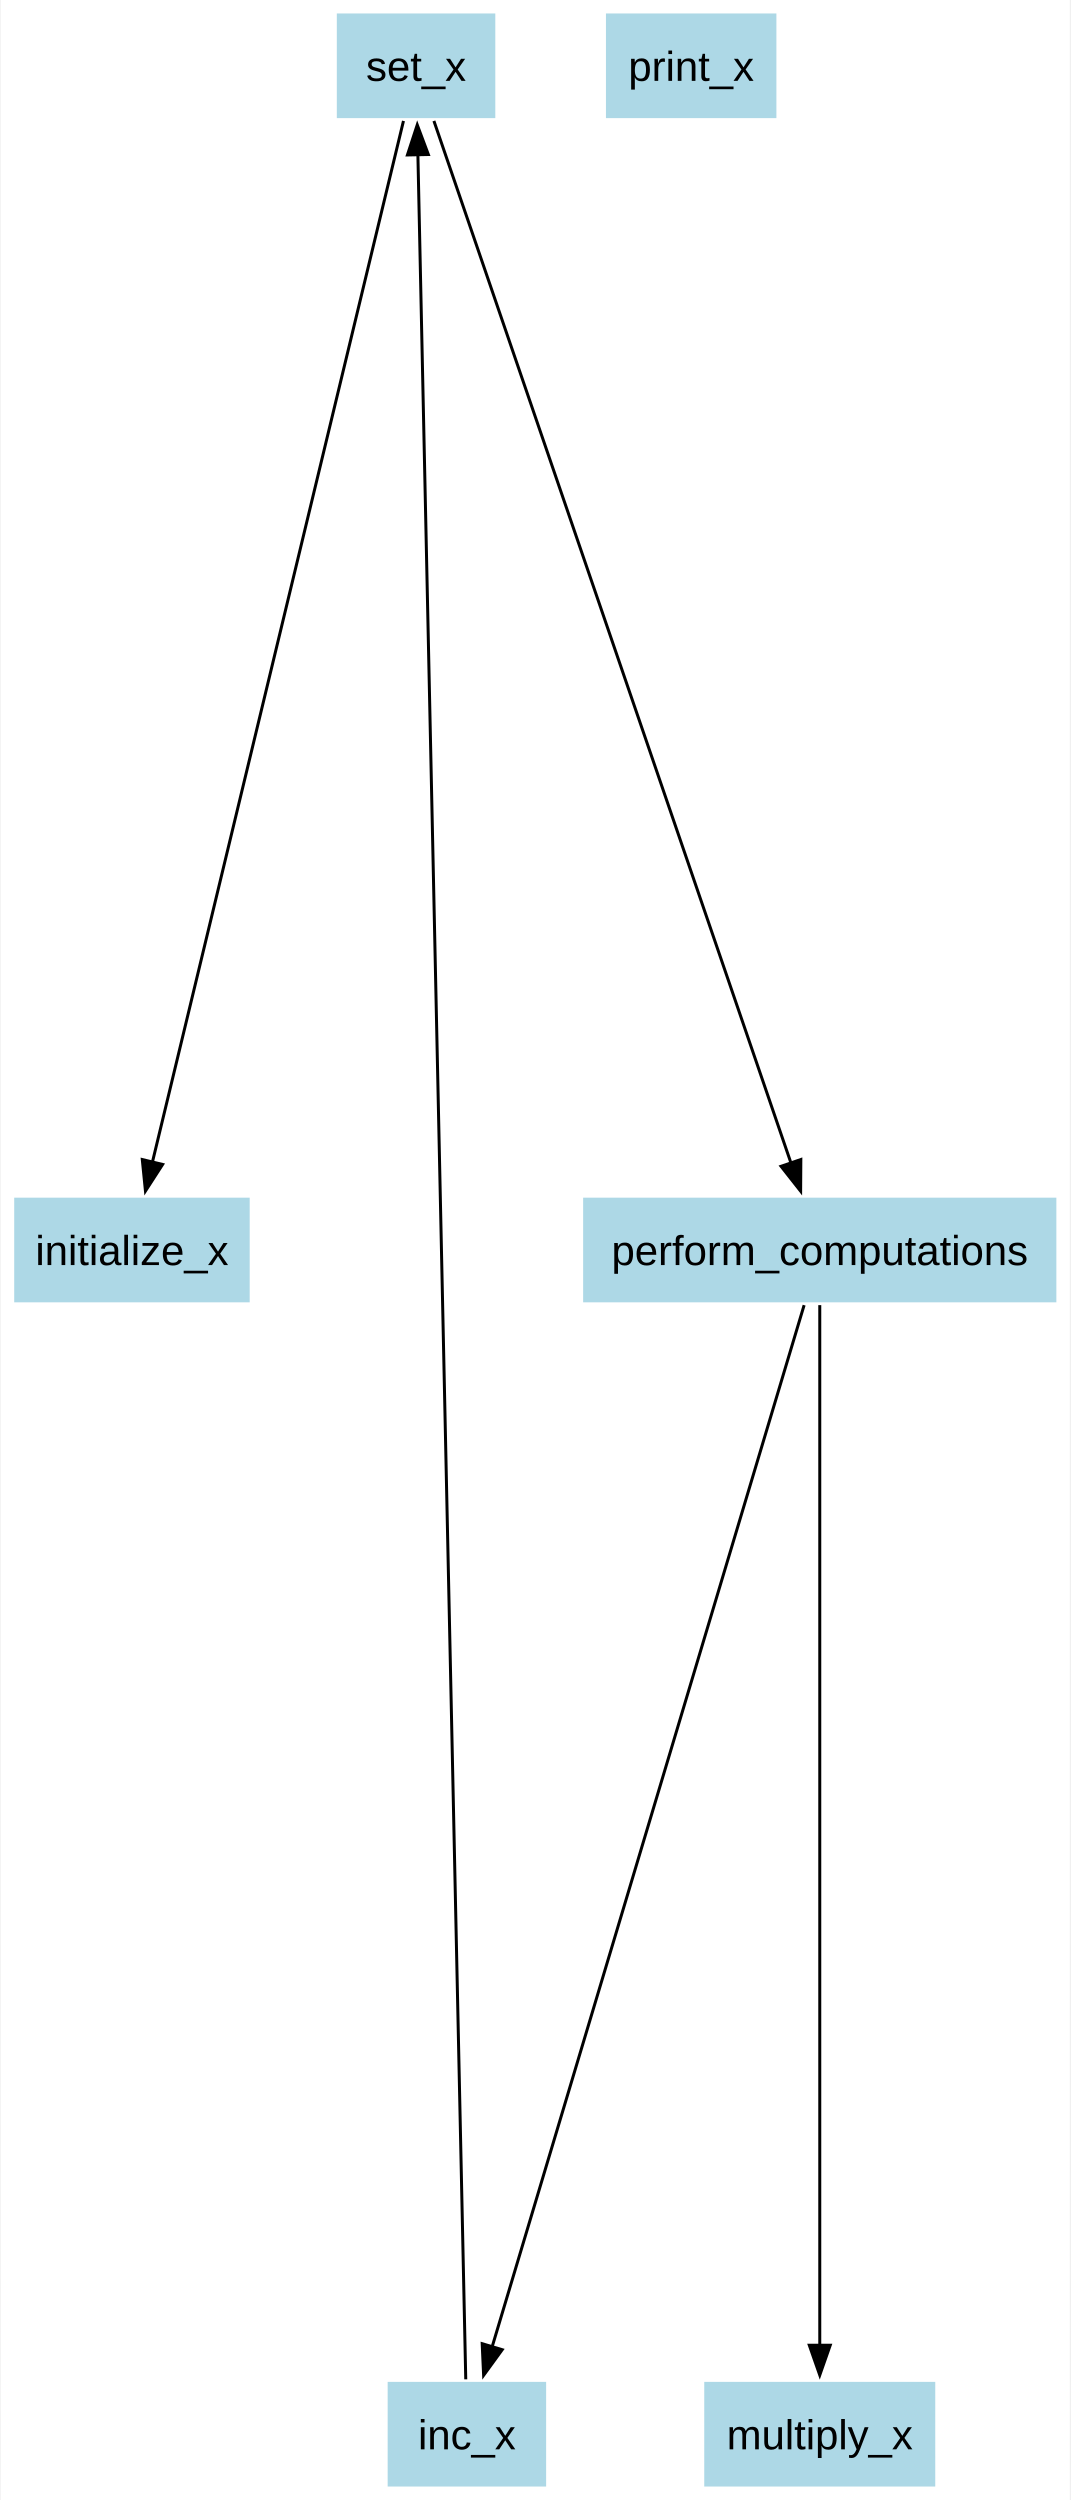
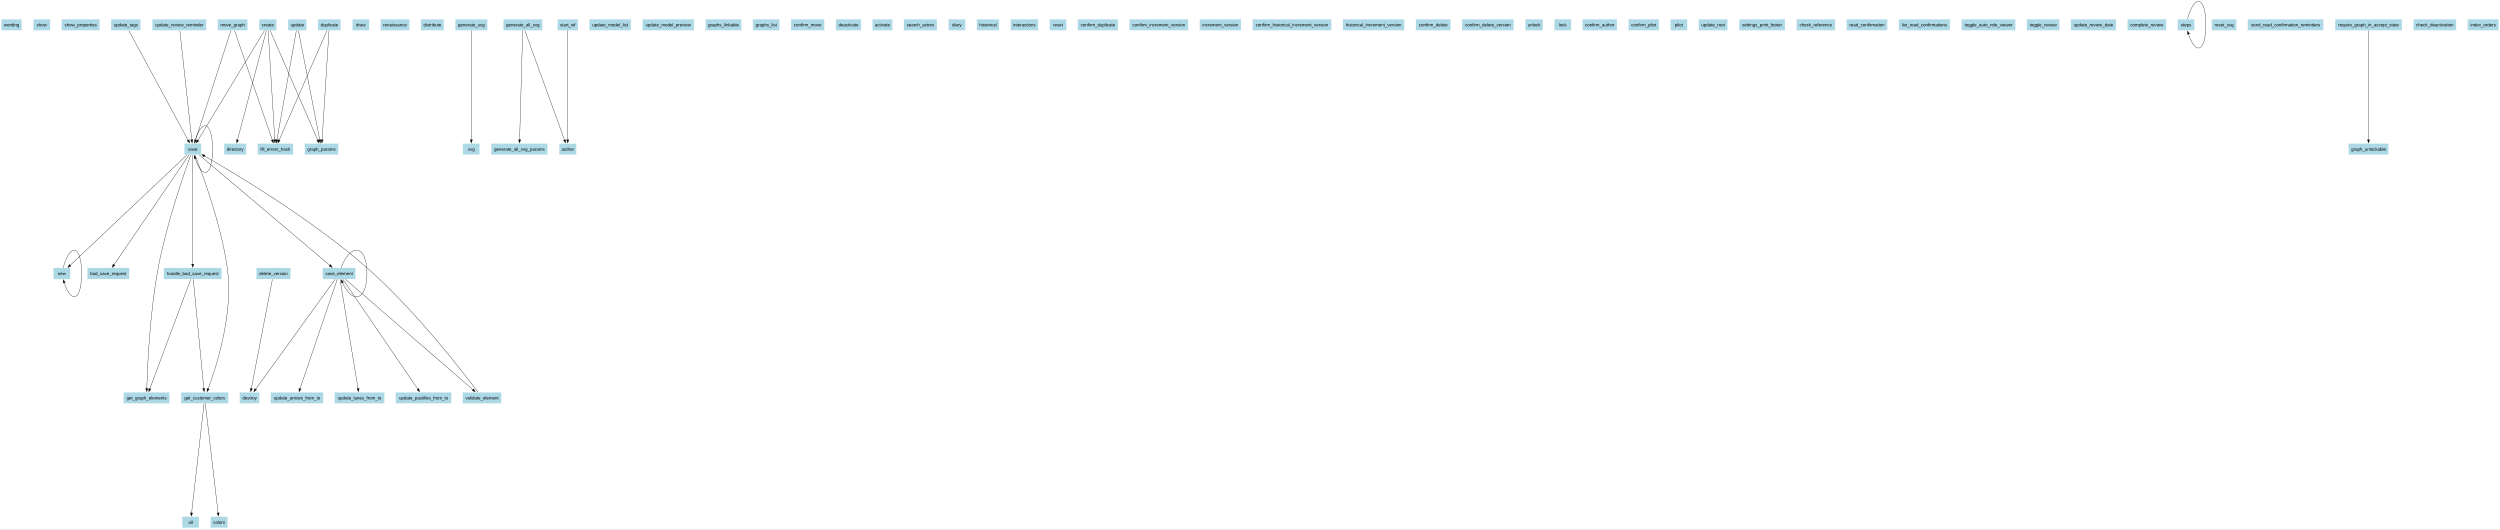
- <svg xmlns="http://www.w3.org/2000/svg" width="358pt" height="836pt" viewBox="0.00 0.00 357.50 836.00">
-   <g id="graph0" class="graph" transform="scale(1 1) rotate(0) translate(4 832)">
-     <polygon fill="white" stroke="none" points="-4,4 -4,-832 353.5,-832 353.5,4 -4,4" />
+ <svg xmlns="http://www.w3.org/2000/svg" width="7960pt" height="1685pt" viewBox="0.00 0.00 7960.38 1684.69">
+   <g id="graph0" class="graph" transform="scale(1 1) rotate(0) translate(4 1680.69)">
+     <polygon fill="white" stroke="none" points="-4,4 -4,-1680.69 7956.38,-1680.69 7956.38,4 -4,4" />
    <g id="node1" class="node">
-       <polygon fill="lightblue" stroke="white" points="161.88,-828 107.88,-828 107.88,-792 161.88,-792 161.88,-828" />
-       <text text-anchor="middle" x="134.88" y="-804.95" font-family="Arial" font-size="14.00">set_x</text>
+       <polygon fill="lightblue" stroke="white" points="65.5,-1620 0,-1620 0,-1584 65.5,-1584 65.5,-1620" />
+       <text text-anchor="middle" x="32.75" y="-1596.95" font-family="Arial" font-size="14.00">wording</text>
    </g>
    <g id="node2" class="node">
-       <polygon fill="lightblue" stroke="white" points="79.75,-432 0,-432 0,-396 79.75,-396 79.75,-432" />
-       <text text-anchor="middle" x="39.88" y="-408.95" font-family="Arial" font-size="14.00">initialize_x</text>
+       <polygon fill="lightblue" stroke="white" points="155.75,-1620 101.75,-1620 101.75,-1584 155.75,-1584 155.75,-1620" />
+       <text text-anchor="middle" x="128.75" y="-1596.95" font-family="Arial" font-size="14.00">show</text>
+     </g>
+     <g id="node3" class="node">
+       <polygon fill="lightblue" stroke="white" points="313.62,-1620 191.88,-1620 191.88,-1584 313.62,-1584 313.62,-1620" />
+       <text text-anchor="middle" x="252.75" y="-1596.95" font-family="Arial" font-size="14.00">show_properties</text>
+     </g>
+     <g id="node4" class="node">
+       <polygon fill="lightblue" stroke="white" points="219.75,-828 165.75,-828 165.75,-792 219.75,-792 219.75,-828" />
+       <text text-anchor="middle" x="192.75" y="-804.95" font-family="Arial" font-size="14.00">new</text>
    </g>
    <g id="edge1" class="edge">
-       <path fill="none" stroke="black" d="M130.67,-791.56C115.74,-729.64 65.19,-519.98 46.71,-443.35" />
-       <polygon fill="black" stroke="black" points="50.13,-442.61 44.39,-433.71 43.33,-444.25 50.13,-442.61" />
-     </g>
-     <g id="node3" class="node">
-       <polygon fill="lightblue" stroke="white" points="349.5,-432 190.25,-432 190.25,-396 349.5,-396 349.5,-432" />
-       <text text-anchor="middle" x="269.88" y="-408.95" font-family="Arial" font-size="14.00">perform_computations</text>
+       <path fill="none" stroke="black" d="M197.19,-828.41C219.14,-908.56 255.75,-902.43 255.75,-810 255.75,-721.91 222.49,-712.2 200.37,-780.88" />
+       <polygon fill="black" stroke="black" points="197.12,-779.55 197.62,-790.14 203.83,-781.55 197.12,-779.55" />
+     </g>
+     <g id="node5" class="node">
+       <polygon fill="lightblue" stroke="white" points="876.62,-1620 820.88,-1620 820.88,-1584 876.62,-1584 876.62,-1620" />
+       <text text-anchor="middle" x="848.75" y="-1596.95" font-family="Arial" font-size="14.00">create</text>
+     </g>
+     <g id="node6" class="node">
+       <polygon fill="lightblue" stroke="white" points="1073.5,-1224 966,-1224 966,-1188 1073.5,-1188 1073.5,-1224" />
+       <text text-anchor="middle" x="1019.75" y="-1200.95" font-family="Arial" font-size="14.00">graph_params</text>
    </g>
    <g id="edge2" class="edge">
-       <path fill="none" stroke="black" d="M140.85,-791.56C162.11,-729.52 234.2,-519.12 260.32,-442.88" />
-       <polygon fill="black" stroke="black" points="263.55,-444.26 263.48,-433.67 256.93,-441.99 263.55,-444.26" />
-     </g>
-     <g id="node4" class="node">
-       <polygon fill="lightblue" stroke="white" points="178.88,-36 124.88,-36 124.88,0 178.88,0 178.88,-36" />
-       <text text-anchor="middle" x="151.88" y="-12.95" font-family="Arial" font-size="14.00">inc_x</text>
+       <path fill="none" stroke="black" d="M856.32,-1583.56C883.3,-1521.39 974.94,-1310.26 1007.85,-1234.41" />
+       <polygon fill="black" stroke="black" points="1010.9,-1236.19 1011.67,-1225.63 1004.47,-1233.4 1010.9,-1236.19" />
+     </g>
+     <g id="node7" class="node">
+       <polygon fill="lightblue" stroke="white" points="780.12,-1224 709.38,-1224 709.38,-1188 780.12,-1188 780.12,-1224" />
+       <text text-anchor="middle" x="744.75" y="-1200.95" font-family="Arial" font-size="14.00">directory</text>
    </g>
    <g id="edge3" class="edge">
-       <path fill="none" stroke="black" d="M264.65,-395.56C246.07,-333.52 183.06,-123.12 160.22,-46.88" />
-       <polygon fill="black" stroke="black" points="163.69,-46.26 157.47,-37.69 156.99,-48.27 163.69,-46.26" />
-     </g>
-     <g id="node5" class="node">
-       <polygon fill="lightblue" stroke="white" points="309,-36 230.75,-36 230.75,0 309,0 309,-36" />
-       <text text-anchor="middle" x="269.88" y="-12.95" font-family="Arial" font-size="14.00">multiply_x</text>
+       <path fill="none" stroke="black" d="M844.15,-1583.56C827.8,-1521.64 772.46,-1311.98 752.23,-1235.35" />
+       <polygon fill="black" stroke="black" points="755.62,-1234.48 749.69,-1225.7 748.85,-1236.26 755.62,-1234.48" />
+     </g>
+     <g id="node8" class="node">
+       <polygon fill="lightblue" stroke="white" points="636.75,-1224 582.75,-1224 582.75,-1188 636.75,-1188 636.75,-1224" />
+       <text text-anchor="middle" x="609.75" y="-1200.95" font-family="Arial" font-size="14.00">save</text>
    </g>
    <g id="edge4" class="edge">
-       <path fill="none" stroke="black" d="M269.88,-395.56C269.88,-333.64 269.88,-123.98 269.88,-47.35" />
-       <polygon fill="black" stroke="black" points="273.38,-47.75 269.88,-37.75 266.38,-47.75 273.38,-47.75" />
+       <path fill="none" stroke="black" d="M838.17,-1583.56C800.38,-1521.26 671.86,-1309.39 626.1,-1233.95" />
+       <polygon fill="black" stroke="black" points="629.17,-1232.27 620.99,-1225.53 623.18,-1235.9 629.17,-1232.27" />
+     </g>
+     <g id="node9" class="node">
+       <polygon fill="lightblue" stroke="white" points="929.5,-1224 816,-1224 816,-1188 929.5,-1188 929.5,-1224" />
+       <text text-anchor="middle" x="872.75" y="-1200.95" font-family="Arial" font-size="14.00">fill_errors_hash</text>
    </g>
    <g id="edge5" class="edge">
-       <path fill="none" stroke="black" d="M151.5,-36.35C149.32,-137.65 138.24,-652.65 135.49,-780.33" />
-       <polygon fill="black" stroke="black" points="131.99,-780.18 135.28,-790.25 138.99,-780.33 131.99,-780.18" />
-     </g>
-     <g id="node6" class="node">
-       <polygon fill="lightblue" stroke="white" points="255.88,-828 197.88,-828 197.88,-792 255.88,-792 255.88,-828" />
-       <text text-anchor="middle" x="226.88" y="-804.95" font-family="Arial" font-size="14.00">print_x</text>
+       <path fill="none" stroke="black" d="M849.81,-1583.56C853.58,-1521.64 866.36,-1311.98 871.02,-1235.35" />
+       <polygon fill="black" stroke="black" points="874.49,-1235.94 871.61,-1225.75 867.51,-1235.52 874.49,-1235.94" />
+     </g>
+     <g id="edge15" class="edge">
+       <path fill="none" stroke="black" d="M591.29,-1187.56C524.82,-1124.75 297.44,-909.91 219.34,-836.12" />
+       <polygon fill="black" stroke="black" points="221.77,-833.6 212.09,-829.28 216.96,-838.69 221.77,-833.6" />
+     </g>
+     <g id="edge14" class="edge">
+       <path fill="none" stroke="black" d="M614.19,-1224.41C636.14,-1304.56 672.75,-1298.43 672.75,-1206 672.75,-1117.91 639.49,-1108.2 617.37,-1176.88" />
+       <polygon fill="black" stroke="black" points="614.12,-1175.55 614.62,-1186.14 620.83,-1177.55 614.12,-1175.55" />
+     </g>
+     <g id="node19" class="node">
+       <polygon fill="lightblue" stroke="white" points="408,-828 273.5,-828 273.5,-792 408,-792 408,-828" />
+       <text text-anchor="middle" x="340.75" y="-804.95" font-family="Arial" font-size="14.00">bad_save_request</text>
+     </g>
+     <g id="edge11" class="edge">
+       <path fill="none" stroke="black" d="M597.84,-1187.56C555.22,-1125.13 410.06,-912.52 358.83,-837.49" />
+       <polygon fill="black" stroke="black" points="361.9,-835.77 353.37,-829.49 356.12,-839.72 361.9,-835.77" />
+     </g>
+     <g id="node20" class="node">
+       <polygon fill="lightblue" stroke="white" points="702.12,-828 517.38,-828 517.38,-792 702.12,-792 702.12,-828" />
+       <text text-anchor="middle" x="609.75" y="-804.95" font-family="Arial" font-size="14.00">handle_bad_save_request</text>
+     </g>
+     <g id="edge12" class="edge">
+       <path fill="none" stroke="black" d="M609.75,-1187.56C609.75,-1125.64 609.75,-915.98 609.75,-839.35" />
+       <polygon fill="black" stroke="black" points="613.25,-839.75 609.75,-829.75 606.25,-839.75 613.25,-839.75" />
+     </g>
+     <g id="node21" class="node">
+       <polygon fill="lightblue" stroke="white" points="1128.38,-828 1023.12,-828 1023.12,-792 1128.38,-792 1128.38,-828" />
+       <text text-anchor="middle" x="1075.75" y="-804.95" font-family="Arial" font-size="14.00">save_element</text>
+     </g>
+     <g id="edge13" class="edge">
+       <path fill="none" stroke="black" d="M630.37,-1187.56C704.8,-1124.63 959.73,-909.1 1046.53,-835.7" />
+       <polygon fill="black" stroke="black" points="1048.57,-838.57 1053.94,-829.44 1044.05,-833.22 1048.57,-838.57" />
+     </g>
+     <g id="node22" class="node">
+       <polygon fill="lightblue" stroke="white" points="536.38,-432 389.12,-432 389.12,-396 536.38,-396 536.38,-432" />
+       <text text-anchor="middle" x="462.75" y="-408.95" font-family="Arial" font-size="14.00">get_graph_elements</text>
+     </g>
+     <g id="edge16" class="edge">
+       <path fill="none" stroke="black" d="M603.36,-1187.63C584.13,-1134.59 526.51,-969.7 499.75,-828 472.84,-685.49 465.37,-511.51 463.41,-443.84" />
+       <polygon fill="black" stroke="black" points="466.91,-443.89 463.14,-433.99 459.91,-444.08 466.91,-443.89" />
+     </g>
+     <g id="node23" class="node">
+       <polygon fill="lightblue" stroke="white" points="723.25,-432 572.25,-432 572.25,-396 723.25,-396 723.25,-432" />
+       <text text-anchor="middle" x="647.75" y="-408.95" font-family="Arial" font-size="14.00">get_customer_colors</text>
+     </g>
+     <g id="edge17" class="edge">
+       <path fill="none" stroke="black" d="M616.72,-1187.73C637.58,-1134.95 699.35,-970.75 719.75,-828 740.58,-682.24 683.53,-508.95 658.68,-442.66" />
+       <polygon fill="black" stroke="black" points="662.08,-441.76 655.25,-433.67 655.54,-444.26 662.08,-441.76" />
+     </g>
+     <g id="node10" class="node">
+       <polygon fill="lightblue" stroke="white" points="972.5,-1620 913,-1620 913,-1584 972.5,-1584 972.5,-1620" />
+       <text text-anchor="middle" x="942.75" y="-1596.95" font-family="Arial" font-size="14.00">update</text>
+     </g>
+     <g id="edge6" class="edge">
+       <path fill="none" stroke="black" d="M946.16,-1583.56C958.26,-1521.64 999.23,-1311.98 1014.21,-1235.35" />
+       <polygon fill="black" stroke="black" points="1017.61,-1236.21 1016.09,-1225.72 1010.74,-1234.87 1017.61,-1236.21" />
+     </g>
+     <g id="edge7" class="edge">
+       <path fill="none" stroke="black" d="M939.65,-1583.56C928.65,-1521.64 891.4,-1311.98 877.79,-1235.35" />
+       <polygon fill="black" stroke="black" points="881.27,-1234.96 876.08,-1225.73 874.38,-1236.18 881.27,-1234.96" />
+     </g>
+     <g id="node11" class="node">
+       <polygon fill="lightblue" stroke="white" points="1171.75,-1620 1117.75,-1620 1117.75,-1584 1171.75,-1584 1171.75,-1620" />
+       <text text-anchor="middle" x="1144.75" y="-1596.95" font-family="Arial" font-size="14.00">draw</text>
+     </g>
+     <g id="node12" class="node">
+       <polygon fill="lightblue" stroke="white" points="1300,-1620 1207.5,-1620 1207.5,-1584 1300,-1584 1300,-1620" />
+       <text text-anchor="middle" x="1253.75" y="-1596.95" font-family="Arial" font-size="14.00">renaissance</text>
+     </g>
+     <g id="node13" class="node">
+       <polygon fill="lightblue" stroke="white" points="1409.62,-1620 1335.88,-1620 1335.88,-1584 1409.62,-1584 1409.62,-1620" />
+       <text text-anchor="middle" x="1372.75" y="-1596.95" font-family="Arial" font-size="14.00">distribute</text>
+     </g>
+     <g id="node14" class="node">
+       <polygon fill="lightblue" stroke="white" points="1548.25,-1620 1445.25,-1620 1445.25,-1584 1548.25,-1584 1548.25,-1620" />
+       <text text-anchor="middle" x="1496.75" y="-1596.95" font-family="Arial" font-size="14.00">generate_svg</text>
+     </g>
+     <g id="node15" class="node">
+       <polygon fill="lightblue" stroke="white" points="1523.75,-1224 1469.75,-1224 1469.75,-1188 1523.75,-1188 1523.75,-1224" />
+       <text text-anchor="middle" x="1496.75" y="-1200.95" font-family="Arial" font-size="14.00">svg</text>
+     </g>
+     <g id="edge8" class="edge">
+       <path fill="none" stroke="black" d="M1496.75,-1583.56C1496.75,-1521.64 1496.75,-1311.98 1496.75,-1235.35" />
+       <polygon fill="black" stroke="black" points="1500.25,-1235.75 1496.75,-1225.75 1493.25,-1235.75 1500.25,-1235.75" />
+     </g>
+     <g id="node16" class="node">
+       <polygon fill="lightblue" stroke="white" points="1723.12,-1620 1598.38,-1620 1598.38,-1584 1723.12,-1584 1723.12,-1620" />
+       <text text-anchor="middle" x="1660.75" y="-1596.95" font-family="Arial" font-size="14.00">generate_all_svg</text>
+     </g>
+     <g id="node17" class="node">
+       <polygon fill="lightblue" stroke="white" points="1739.88,-1224 1559.62,-1224 1559.62,-1188 1739.88,-1188 1739.88,-1224" />
+       <text text-anchor="middle" x="1649.75" y="-1200.95" font-family="Arial" font-size="14.00">generate_all_svg_params</text>
+     </g>
+     <g id="edge9" class="edge">
+       <path fill="none" stroke="black" d="M1660.26,-1583.56C1658.53,-1521.64 1652.68,-1311.98 1650.54,-1235.35" />
+       <polygon fill="black" stroke="black" points="1654.05,-1235.65 1650.27,-1225.75 1647.05,-1235.84 1654.05,-1235.65" />
+     </g>
+     <g id="node18" class="node">
+       <polygon fill="lightblue" stroke="white" points="1831.25,-1224 1776.25,-1224 1776.25,-1188 1831.25,-1188 1831.25,-1224" />
+       <text text-anchor="middle" x="1803.75" y="-1200.95" font-family="Arial" font-size="14.00">author</text>
+     </g>
+     <g id="edge10" class="edge">
+       <path fill="none" stroke="black" d="M1667.08,-1583.56C1689.6,-1521.52 1765.96,-1311.12 1793.63,-1234.88" />
+       <polygon fill="black" stroke="black" points="1796.86,-1236.25 1796.98,-1225.66 1790.28,-1233.87 1796.86,-1236.25" />
+     </g>
+     <g id="edge29" class="edge">
+       <path fill="none" stroke="black" d="M603.24,-791.56C580.1,-729.52 501.6,-519.12 473.15,-442.88" />
+       <polygon fill="black" stroke="black" points="476.48,-441.8 469.71,-433.65 469.93,-444.25 476.48,-441.8" />
+     </g>
+     <g id="edge30" class="edge">
+       <path fill="none" stroke="black" d="M611.43,-791.56C617.4,-729.64 637.62,-519.98 645.02,-443.35" />
+       <polygon fill="black" stroke="black" points="648.47,-444.03 645.94,-433.74 641.5,-443.36 648.47,-444.03" />
+     </g>
+     <g id="edge31" class="edge">
+       <path fill="none" stroke="black" d="M1082,-828.41C1112.88,-908.56 1164.38,-902.43 1164.38,-810 1164.38,-721.73 1117.4,-712.16 1086.28,-781.31" />
+       <polygon fill="black" stroke="black" points="1083.19,-779.61 1082.58,-790.19 1089.66,-782.3 1083.19,-779.61" />
+     </g>
+     <g id="node48" class="node">
+       <polygon fill="lightblue" stroke="white" points="822.38,-432 759.12,-432 759.12,-396 822.38,-396 822.38,-432" />
+       <text text-anchor="middle" x="790.75" y="-408.95" font-family="Arial" font-size="14.00">destroy</text>
+     </g>
+     <g id="edge35" class="edge">
+       <path fill="none" stroke="black" d="M1063.14,-791.56C1017.98,-729.13 864.19,-516.52 809.91,-441.49" />
+       <polygon fill="black" stroke="black" points="812.8,-439.51 804.11,-433.46 807.13,-443.62 812.8,-439.51" />
+     </g>
+     <g id="node69" class="node">
+       <polygon fill="lightblue" stroke="white" points="1025.5,-432 858,-432 858,-396 1025.5,-396 1025.5,-432" />
+       <text text-anchor="middle" x="941.75" y="-408.95" font-family="Arial" font-size="14.00">update_arrows_from_to</text>
+     </g>
+     <g id="edge32" class="edge">
+       <path fill="none" stroke="black" d="M1069.82,-791.56C1048.72,-729.52 977.16,-519.12 951.23,-442.88" />
+       <polygon fill="black" stroke="black" points="954.63,-442.01 948.1,-433.67 948.01,-444.26 954.63,-442.01" />
+     </g>
+     <g id="node70" class="node">
+       <polygon fill="lightblue" stroke="white" points="1220.38,-432 1061.12,-432 1061.12,-396 1220.38,-396 1220.38,-432" />
+       <text text-anchor="middle" x="1140.75" y="-408.95" font-family="Arial" font-size="14.00">update_lanes_from_to</text>
+     </g>
+     <g id="edge33" class="edge">
+       <path fill="none" stroke="black" d="M1078.63,-791.56C1088.84,-729.64 1123.43,-519.98 1136.07,-443.35" />
+       <polygon fill="black" stroke="black" points="1139.49,-444.17 1137.66,-433.73 1132.58,-443.03 1139.49,-444.17" />
+     </g>
+     <g id="node71" class="node">
+       <polygon fill="lightblue" stroke="white" points="1433.38,-432 1256.12,-432 1256.12,-396 1433.38,-396 1433.38,-432" />
+       <text text-anchor="middle" x="1344.75" y="-408.95" font-family="Arial" font-size="14.00">update_pastilles_from_to</text>
+     </g>
+     <g id="edge34" class="edge">
+       <path fill="none" stroke="black" d="M1087.66,-791.56C1130.28,-729.13 1275.44,-516.52 1326.67,-441.49" />
+       <polygon fill="black" stroke="black" points="1329.38,-443.72 1332.13,-433.49 1323.6,-439.77 1329.38,-443.72" />
+     </g>
+     <g id="node72" class="node">
+       <polygon fill="lightblue" stroke="white" points="1592.38,-432 1469.12,-432 1469.12,-396 1592.38,-396 1592.38,-432" />
+       <text text-anchor="middle" x="1530.75" y="-408.95" font-family="Arial" font-size="14.00">validate_element</text>
+     </g>
+     <g id="edge36" class="edge">
+       <path fill="none" stroke="black" d="M1095.89,-791.56C1168.49,-728.7 1416.96,-513.53 1501.96,-439.93" />
+       <polygon fill="black" stroke="black" points="1504.17,-442.64 1509.44,-433.45 1499.59,-437.35 1504.17,-442.64" />
+     </g>
+     <g id="node67" class="node">
+       <polygon fill="lightblue" stroke="white" points="629.75,-36 575.75,-36 575.75,0 629.75,0 629.75,-36" />
+       <text text-anchor="middle" x="602.75" y="-12.95" font-family="Arial" font-size="14.00">all</text>
+     </g>
+     <g id="edge27" class="edge">
+       <path fill="none" stroke="black" d="M645.76,-395.56C638.69,-333.64 614.74,-123.98 605.99,-47.35" />
+       <polygon fill="black" stroke="black" points="609.5,-47.28 604.89,-37.74 602.55,-48.07 609.5,-47.28" />
+     </g>
+     <g id="node68" class="node">
+       <polygon fill="lightblue" stroke="white" points="721.25,-36 666.25,-36 666.25,0 721.25,0 721.25,-36" />
+       <text text-anchor="middle" x="693.75" y="-12.95" font-family="Arial" font-size="14.00">colors</text>
+     </g>
+     <g id="edge28" class="edge">
+       <path fill="none" stroke="black" d="M649.79,-395.56C657.01,-333.64 681.49,-123.98 690.44,-47.35" />
+       <polygon fill="black" stroke="black" points="693.88,-48.08 691.56,-37.74 686.93,-47.27 693.88,-48.08" />
+     </g>
+     <g id="node24" class="node">
+       <polygon fill="lightblue" stroke="white" points="2005.25,-1620 1872.25,-1620 1872.25,-1584 2005.25,-1584 2005.25,-1620" />
+       <text text-anchor="middle" x="1938.75" y="-1596.95" font-family="Arial" font-size="14.00">update_model_list</text>
+     </g>
+     <g id="node25" class="node">
+       <polygon fill="lightblue" stroke="white" points="2206,-1620 2041.5,-1620 2041.5,-1584 2206,-1584 2206,-1620" />
+       <text text-anchor="middle" x="2123.75" y="-1596.95" font-family="Arial" font-size="14.00">update_model_preview</text>
+     </g>
+     <g id="node26" class="node">
+       <polygon fill="lightblue" stroke="white" points="2357.25,-1620 2242.25,-1620 2242.25,-1584 2357.25,-1584 2357.25,-1620" />
+       <text text-anchor="middle" x="2299.75" y="-1596.95" font-family="Arial" font-size="14.00">graphs_linkable</text>
+     </g>
+     <g id="node27" class="node">
+       <polygon fill="lightblue" stroke="white" points="2478.25,-1620 2393.25,-1620 2393.25,-1584 2478.25,-1584 2478.25,-1620" />
+       <text text-anchor="middle" x="2435.75" y="-1596.95" font-family="Arial" font-size="14.00">graphs_list</text>
+     </g>
+     <g id="node28" class="node">
+       <polygon fill="lightblue" stroke="white" points="2621.12,-1620 2514.38,-1620 2514.38,-1584 2621.12,-1584 2621.12,-1620" />
+       <text text-anchor="middle" x="2567.75" y="-1596.95" font-family="Arial" font-size="14.00">confirm_move</text>
+     </g>
+     <g id="node29" class="node">
+       <polygon fill="lightblue" stroke="white" points="784.5,-1620 689,-1620 689,-1584 784.5,-1584 784.5,-1620" />
+       <text text-anchor="middle" x="736.75" y="-1596.95" font-family="Arial" font-size="14.00">move_graph</text>
+     </g>
+     <g id="edge18" class="edge">
+       <path fill="none" stroke="black" d="M731.13,-1583.56C711.13,-1521.52 643.31,-1311.12 618.74,-1234.88" />
+       <polygon fill="black" stroke="black" points="622.17,-1234.12 615.77,-1225.68 615.51,-1236.27 622.17,-1234.12" />
+     </g>
+     <g id="edge19" class="edge">
+       <path fill="none" stroke="black" d="M742.77,-1583.56C764.19,-1521.52 836.81,-1311.12 863.13,-1234.88" />
+       <polygon fill="black" stroke="black" points="866.35,-1236.26 866.31,-1225.67 859.74,-1233.98 866.35,-1236.26" />
+     </g>
+     <g id="node30" class="node">
+       <polygon fill="lightblue" stroke="white" points="444.12,-1620 349.38,-1620 349.38,-1584 444.12,-1584 444.12,-1620" />
+       <text text-anchor="middle" x="396.75" y="-1596.95" font-family="Arial" font-size="14.00">update_tags</text>
+     </g>
+     <g id="edge20" class="edge">
+       <path fill="none" stroke="black" d="M406.18,-1583.56C439.86,-1521.26 554.4,-1309.39 595.18,-1233.95" />
+       <polygon fill="black" stroke="black" points="598.04,-1236.03 599.71,-1225.57 591.88,-1232.7 598.04,-1236.03" />
+     </g>
+     <g id="node31" class="node">
+       <polygon fill="lightblue" stroke="white" points="2738,-1620 2657.5,-1620 2657.5,-1584 2738,-1584 2738,-1620" />
+       <text text-anchor="middle" x="2697.75" y="-1596.95" font-family="Arial" font-size="14.00">deactivate</text>
+     </g>
+     <g id="node32" class="node">
+       <polygon fill="lightblue" stroke="white" points="2837.75,-1620 2773.75,-1620 2773.75,-1584 2837.75,-1584 2837.75,-1620" />
+       <text text-anchor="middle" x="2805.75" y="-1596.95" font-family="Arial" font-size="14.00">activate</text>
+     </g>
+     <g id="node33" class="node">
+       <polygon fill="lightblue" stroke="white" points="2979.75,-1620 2873.75,-1620 2873.75,-1584 2979.75,-1584 2979.75,-1620" />
+       <text text-anchor="middle" x="2926.75" y="-1596.95" font-family="Arial" font-size="14.00">search_actors</text>
+     </g>
+     <g id="node34" class="node">
+       <polygon fill="lightblue" stroke="white" points="3069.75,-1620 3015.75,-1620 3015.75,-1584 3069.75,-1584 3069.75,-1620" />
+       <text text-anchor="middle" x="3042.75" y="-1596.95" font-family="Arial" font-size="14.00">diary</text>
+     </g>
+     <g id="node35" class="node">
+       <polygon fill="lightblue" stroke="white" points="3177.5,-1620 3106,-1620 3106,-1584 3177.5,-1584 3177.5,-1620" />
+       <text text-anchor="middle" x="3141.75" y="-1596.95" font-family="Arial" font-size="14.00">historical</text>
+     </g>
+     <g id="node36" class="node">
+       <polygon fill="lightblue" stroke="white" points="3301.75,-1620 3213.75,-1620 3213.75,-1584 3301.75,-1584 3301.75,-1620" />
+       <text text-anchor="middle" x="3257.75" y="-1596.95" font-family="Arial" font-size="14.00">interactions</text>
+     </g>
+     <g id="node37" class="node">
+       <polygon fill="lightblue" stroke="white" points="1836.5,-1620 1771,-1620 1771,-1584 1836.5,-1584 1836.5,-1620" />
+       <text text-anchor="middle" x="1803.75" y="-1596.95" font-family="Arial" font-size="14.00">start_wf</text>
+     </g>
+     <g id="edge21" class="edge">
+       <path fill="none" stroke="black" d="M1803.75,-1583.56C1803.75,-1521.64 1803.75,-1311.98 1803.75,-1235.35" />
+       <polygon fill="black" stroke="black" points="1807.25,-1235.75 1803.75,-1225.75 1800.25,-1235.75 1807.25,-1235.75" />
+     </g>
+     <g id="node38" class="node">
+       <polygon fill="lightblue" stroke="white" points="3391.75,-1620 3337.75,-1620 3337.75,-1584 3391.75,-1584 3391.75,-1620" />
+       <text text-anchor="middle" x="3364.75" y="-1596.95" font-family="Arial" font-size="14.00">reset</text>
+     </g>
+     <g id="node39" class="node">
+       <polygon fill="lightblue" stroke="white" points="3556,-1620 3427.5,-1620 3427.5,-1584 3556,-1584 3556,-1620" />
+       <text text-anchor="middle" x="3491.75" y="-1596.95" font-family="Arial" font-size="14.00">confirm_duplicate</text>
+     </g>
+     <g id="node40" class="node">
+       <polygon fill="lightblue" stroke="white" points="3779.62,-1620 3591.88,-1620 3591.88,-1584 3779.62,-1584 3779.62,-1620" />
+       <text text-anchor="middle" x="3685.75" y="-1596.95" font-family="Arial" font-size="14.00">confirm_increment_version</text>
+     </g>
+     <g id="node41" class="node">
+       <polygon fill="lightblue" stroke="white" points="3947.88,-1620 3815.62,-1620 3815.62,-1584 3947.88,-1584 3947.88,-1620" />
+       <text text-anchor="middle" x="3881.75" y="-1596.95" font-family="Arial" font-size="14.00">increment_version</text>
+     </g>
+     <g id="node42" class="node">
+       <polygon fill="lightblue" stroke="white" points="4235.5,-1620 3984,-1620 3984,-1584 4235.5,-1584 4235.5,-1620" />
+       <text text-anchor="middle" x="4109.75" y="-1596.95" font-family="Arial" font-size="14.00">confirm_historical_increment_version</text>
+     </g>
+     <g id="node43" class="node">
+       <polygon fill="lightblue" stroke="white" points="4467.75,-1620 4271.75,-1620 4271.75,-1584 4467.75,-1584 4467.75,-1620" />
+       <text text-anchor="middle" x="4369.75" y="-1596.95" font-family="Arial" font-size="14.00">historical_increment_version</text>
+     </g>
+     <g id="node44" class="node">
+       <polygon fill="lightblue" stroke="white" points="1081.25,-1620 1008.25,-1620 1008.25,-1584 1081.25,-1584 1081.25,-1620" />
+       <text text-anchor="middle" x="1044.75" y="-1596.95" font-family="Arial" font-size="14.00">duplicate</text>
+     </g>
+     <g id="edge22" class="edge">
+       <path fill="none" stroke="black" d="M1043.64,-1583.56C1039.71,-1521.64 1026.41,-1311.98 1021.55,-1235.35" />
+       <polygon fill="black" stroke="black" points="1025.07,-1235.51 1020.94,-1225.75 1018.08,-1235.95 1025.07,-1235.51" />
+     </g>
+     <g id="edge23" class="edge">
+       <path fill="none" stroke="black" d="M1037.14,-1583.56C1010,-1521.39 917.83,-1310.26 884.72,-1234.41" />
+       <polygon fill="black" stroke="black" points="888.09,-1233.39 880.88,-1225.62 881.67,-1236.19 888.09,-1233.39" />
+     </g>
+     <g id="node45" class="node">
+       <polygon fill="lightblue" stroke="white" points="4615.38,-1620 4504.12,-1620 4504.12,-1584 4615.38,-1584 4615.38,-1620" />
+       <text text-anchor="middle" x="4559.75" y="-1596.95" font-family="Arial" font-size="14.00">confirm_delete</text>
+     </g>
+     <g id="node46" class="node">
+       <polygon fill="lightblue" stroke="white" points="4816.38,-1620 4651.12,-1620 4651.12,-1584 4816.38,-1584 4816.38,-1620" />
+       <text text-anchor="middle" x="4733.75" y="-1596.95" font-family="Arial" font-size="14.00">confirm_delete_version</text>
+     </g>
+     <g id="node47" class="node">
+       <polygon fill="lightblue" stroke="white" points="921.62,-828 811.88,-828 811.88,-792 921.62,-792 921.62,-828" />
+       <text text-anchor="middle" x="866.75" y="-804.95" font-family="Arial" font-size="14.00">delete_version</text>
+     </g>
+     <g id="edge24" class="edge">
+       <path fill="none" stroke="black" d="M863.39,-791.56C851.44,-729.64 811,-519.98 796.22,-443.35" />
+       <polygon fill="black" stroke="black" points="799.69,-442.88 794.36,-433.72 792.82,-444.2 799.69,-442.88" />
+     </g>
+     <g id="node49" class="node">
+       <polygon fill="lightblue" stroke="white" points="4909,-1620 4852.5,-1620 4852.5,-1584 4909,-1584 4909,-1620" />
+       <text text-anchor="middle" x="4880.75" y="-1596.95" font-family="Arial" font-size="14.00">unlock</text>
+     </g>
+     <g id="node50" class="node">
+       <polygon fill="lightblue" stroke="white" points="4998.75,-1620 4944.75,-1620 4944.75,-1584 4998.75,-1584 4998.75,-1620" />
+       <text text-anchor="middle" x="4971.75" y="-1596.95" font-family="Arial" font-size="14.00">lock</text>
+     </g>
+     <g id="node51" class="node">
+       <polygon fill="lightblue" stroke="white" points="5145,-1620 5034.5,-1620 5034.5,-1584 5145,-1584 5145,-1620" />
+       <text text-anchor="middle" x="5089.75" y="-1596.95" font-family="Arial" font-size="14.00">confirm_author</text>
+     </g>
+     <g id="node52" class="node">
+       <polygon fill="lightblue" stroke="white" points="5278.62,-1620 5180.88,-1620 5180.88,-1584 5278.62,-1584 5278.62,-1620" />
+       <text text-anchor="middle" x="5229.75" y="-1596.95" font-family="Arial" font-size="14.00">confirm_pilot</text>
+     </g>
+     <g id="node53" class="node">
+       <polygon fill="lightblue" stroke="white" points="5368.75,-1620 5314.75,-1620 5314.75,-1584 5368.75,-1584 5368.75,-1620" />
+       <text text-anchor="middle" x="5341.75" y="-1596.95" font-family="Arial" font-size="14.00">pilot</text>
+     </g>
+     <g id="node54" class="node">
+       <polygon fill="lightblue" stroke="white" points="5497,-1620 5404.5,-1620 5404.5,-1584 5497,-1584 5497,-1620" />
+       <text text-anchor="middle" x="5450.75" y="-1596.95" font-family="Arial" font-size="14.00">update_root</text>
+     </g>
+     <g id="node55" class="node">
+       <polygon fill="lightblue" stroke="white" points="5680,-1620 5533.5,-1620 5533.5,-1584 5680,-1584 5680,-1620" />
+       <text text-anchor="middle" x="5606.75" y="-1596.95" font-family="Arial" font-size="14.00">settings_print_footer</text>
+     </g>
+     <g id="node56" class="node">
+       <polygon fill="lightblue" stroke="white" points="5839.38,-1620 5716.12,-1620 5716.12,-1584 5839.38,-1584 5839.38,-1620" />
+       <text text-anchor="middle" x="5777.75" y="-1596.95" font-family="Arial" font-size="14.00">check_reference</text>
+     </g>
+     <g id="node57" class="node">
+       <polygon fill="lightblue" stroke="white" points="6005.75,-1620 5875.75,-1620 5875.75,-1584 6005.75,-1584 6005.75,-1620" />
+       <text text-anchor="middle" x="5940.75" y="-1596.95" font-family="Arial" font-size="14.00">read_confirmation</text>
+     </g>
+     <g id="node58" class="node">
+       <polygon fill="lightblue" stroke="white" points="6205.25,-1620 6042.25,-1620 6042.25,-1584 6205.25,-1584 6205.25,-1620" />
+       <text text-anchor="middle" x="6123.75" y="-1596.95" font-family="Arial" font-size="14.00">list_read_confirmations</text>
+     </g>
+     <g id="node59" class="node">
+       <polygon fill="lightblue" stroke="white" points="6413.75,-1620 6241.75,-1620 6241.75,-1584 6413.75,-1584 6413.75,-1620" />
+       <text text-anchor="middle" x="6327.75" y="-1596.95" font-family="Arial" font-size="14.00">toggle_auto_role_viewer</text>
+     </g>
+     <g id="node60" class="node">
+       <polygon fill="lightblue" stroke="white" points="6554,-1620 6449.5,-1620 6449.5,-1584 6554,-1584 6554,-1620" />
+       <text text-anchor="middle" x="6501.75" y="-1596.95" font-family="Arial" font-size="14.00">toggle_review</text>
+     </g>
+     <g id="node61" class="node">
+       <polygon fill="lightblue" stroke="white" points="6733.88,-1620 6589.62,-1620 6589.62,-1584 6733.88,-1584 6733.88,-1620" />
+       <text text-anchor="middle" x="6661.75" y="-1596.95" font-family="Arial" font-size="14.00">update_review_date</text>
+     </g>
+     <g id="node62" class="node">
+       <polygon fill="lightblue" stroke="white" points="653.12,-1620 480.38,-1620 480.38,-1584 653.12,-1584 653.12,-1620" />
+       <text text-anchor="middle" x="566.75" y="-1596.95" font-family="Arial" font-size="14.00">update_review_reminder</text>
+     </g>
+     <g id="edge25" class="edge">
+       <path fill="none" stroke="black" d="M568.65,-1583.56C575.41,-1521.64 598.29,-1311.98 606.66,-1235.35" />
+       <polygon fill="black" stroke="black" points="610.1,-1236.06 607.7,-1225.74 603.14,-1235.3 610.1,-1236.06" />
+     </g>
+     <g id="node63" class="node">
+       <polygon fill="lightblue" stroke="white" points="6893.75,-1620 6769.75,-1620 6769.75,-1584 6893.75,-1584 6893.75,-1620" />
+       <text text-anchor="middle" x="6831.75" y="-1596.95" font-family="Arial" font-size="14.00">complete_review</text>
+     </g>
+     <g id="node64" class="node">
+       <polygon fill="lightblue" stroke="white" points="6983.75,-1620 6929.75,-1620 6929.75,-1584 6983.75,-1584 6983.75,-1620" />
+       <text text-anchor="middle" x="6956.75" y="-1596.95" font-family="Arial" font-size="14.00">steps</text>
+     </g>
+     <g id="edge26" class="edge">
+       <path fill="none" stroke="black" d="M6961.19,-1620.41C6983.14,-1700.56 7019.75,-1694.43 7019.75,-1602 7019.75,-1513.91 6986.49,-1504.2 6964.37,-1572.88" />
+       <polygon fill="black" stroke="black" points="6961.12,-1571.55 6961.62,-1582.14 6967.83,-1573.55 6961.12,-1571.55" />
+     </g>
+     <g id="node65" class="node">
+       <polygon fill="lightblue" stroke="white" points="7117.25,-1620 7038.25,-1620 7038.25,-1584 7117.25,-1584 7117.25,-1620" />
+       <text text-anchor="middle" x="7077.75" y="-1596.95" font-family="Arial" font-size="14.00">reset_svg</text>
+     </g>
+     <g id="node66" class="node">
+       <polygon fill="lightblue" stroke="white" points="7394.62,-1620 7152.88,-1620 7152.88,-1584 7394.62,-1584 7394.62,-1620" />
+       <text text-anchor="middle" x="7273.75" y="-1596.95" font-family="Arial" font-size="14.00">send_read_confirmation_reminders</text>
+     </g>
+     <g id="edge37" class="edge">
+       <path fill="none" stroke="black" d="M1518.12,-432.09C1473.88,-491.28 1320.17,-691.37 1164.75,-828 986.2,-984.97 739.58,-1131.28 646.92,-1184.15" />
+       <polygon fill="black" stroke="black" points="645.44,-1180.97 638.48,-1188.95 648.9,-1187.05 645.44,-1180.97" />
+     </g>
+     <g id="node73" class="node">
+       <polygon fill="lightblue" stroke="white" points="7644.38,-1620 7431.12,-1620 7431.12,-1584 7644.38,-1584 7644.38,-1620" />
+       <text text-anchor="middle" x="7537.75" y="-1596.95" font-family="Arial" font-size="14.00">require_graph_in_accept_state</text>
+     </g>
+     <g id="node74" class="node">
+       <polygon fill="lightblue" stroke="white" points="7601.62,-1224 7473.88,-1224 7473.88,-1188 7601.62,-1188 7601.62,-1224" />
+       <text text-anchor="middle" x="7537.75" y="-1200.95" font-family="Arial" font-size="14.00">graph_unlockable</text>
+     </g>
+     <g id="edge38" class="edge">
+       <path fill="none" stroke="black" d="M7537.75,-1583.56C7537.75,-1521.64 7537.75,-1311.98 7537.75,-1235.35" />
+       <polygon fill="black" stroke="black" points="7541.25,-1235.75 7537.75,-1225.75 7534.25,-1235.75 7541.25,-1235.75" />
+     </g>
+     <g id="node75" class="node">
+       <polygon fill="lightblue" stroke="white" points="7817.12,-1620 7680.38,-1620 7680.38,-1584 7817.12,-1584 7817.12,-1620" />
+       <text text-anchor="middle" x="7748.75" y="-1596.95" font-family="Arial" font-size="14.00">check_deactivation</text>
+     </g>
+     <g id="node76" class="node">
+       <polygon fill="lightblue" stroke="white" points="7952.38,-1620 7853.12,-1620 7853.12,-1584 7952.38,-1584 7952.38,-1620" />
+       <text text-anchor="middle" x="7902.75" y="-1596.95" font-family="Arial" font-size="14.00">index_orders</text>
    </g>
  </g>
</svg>
